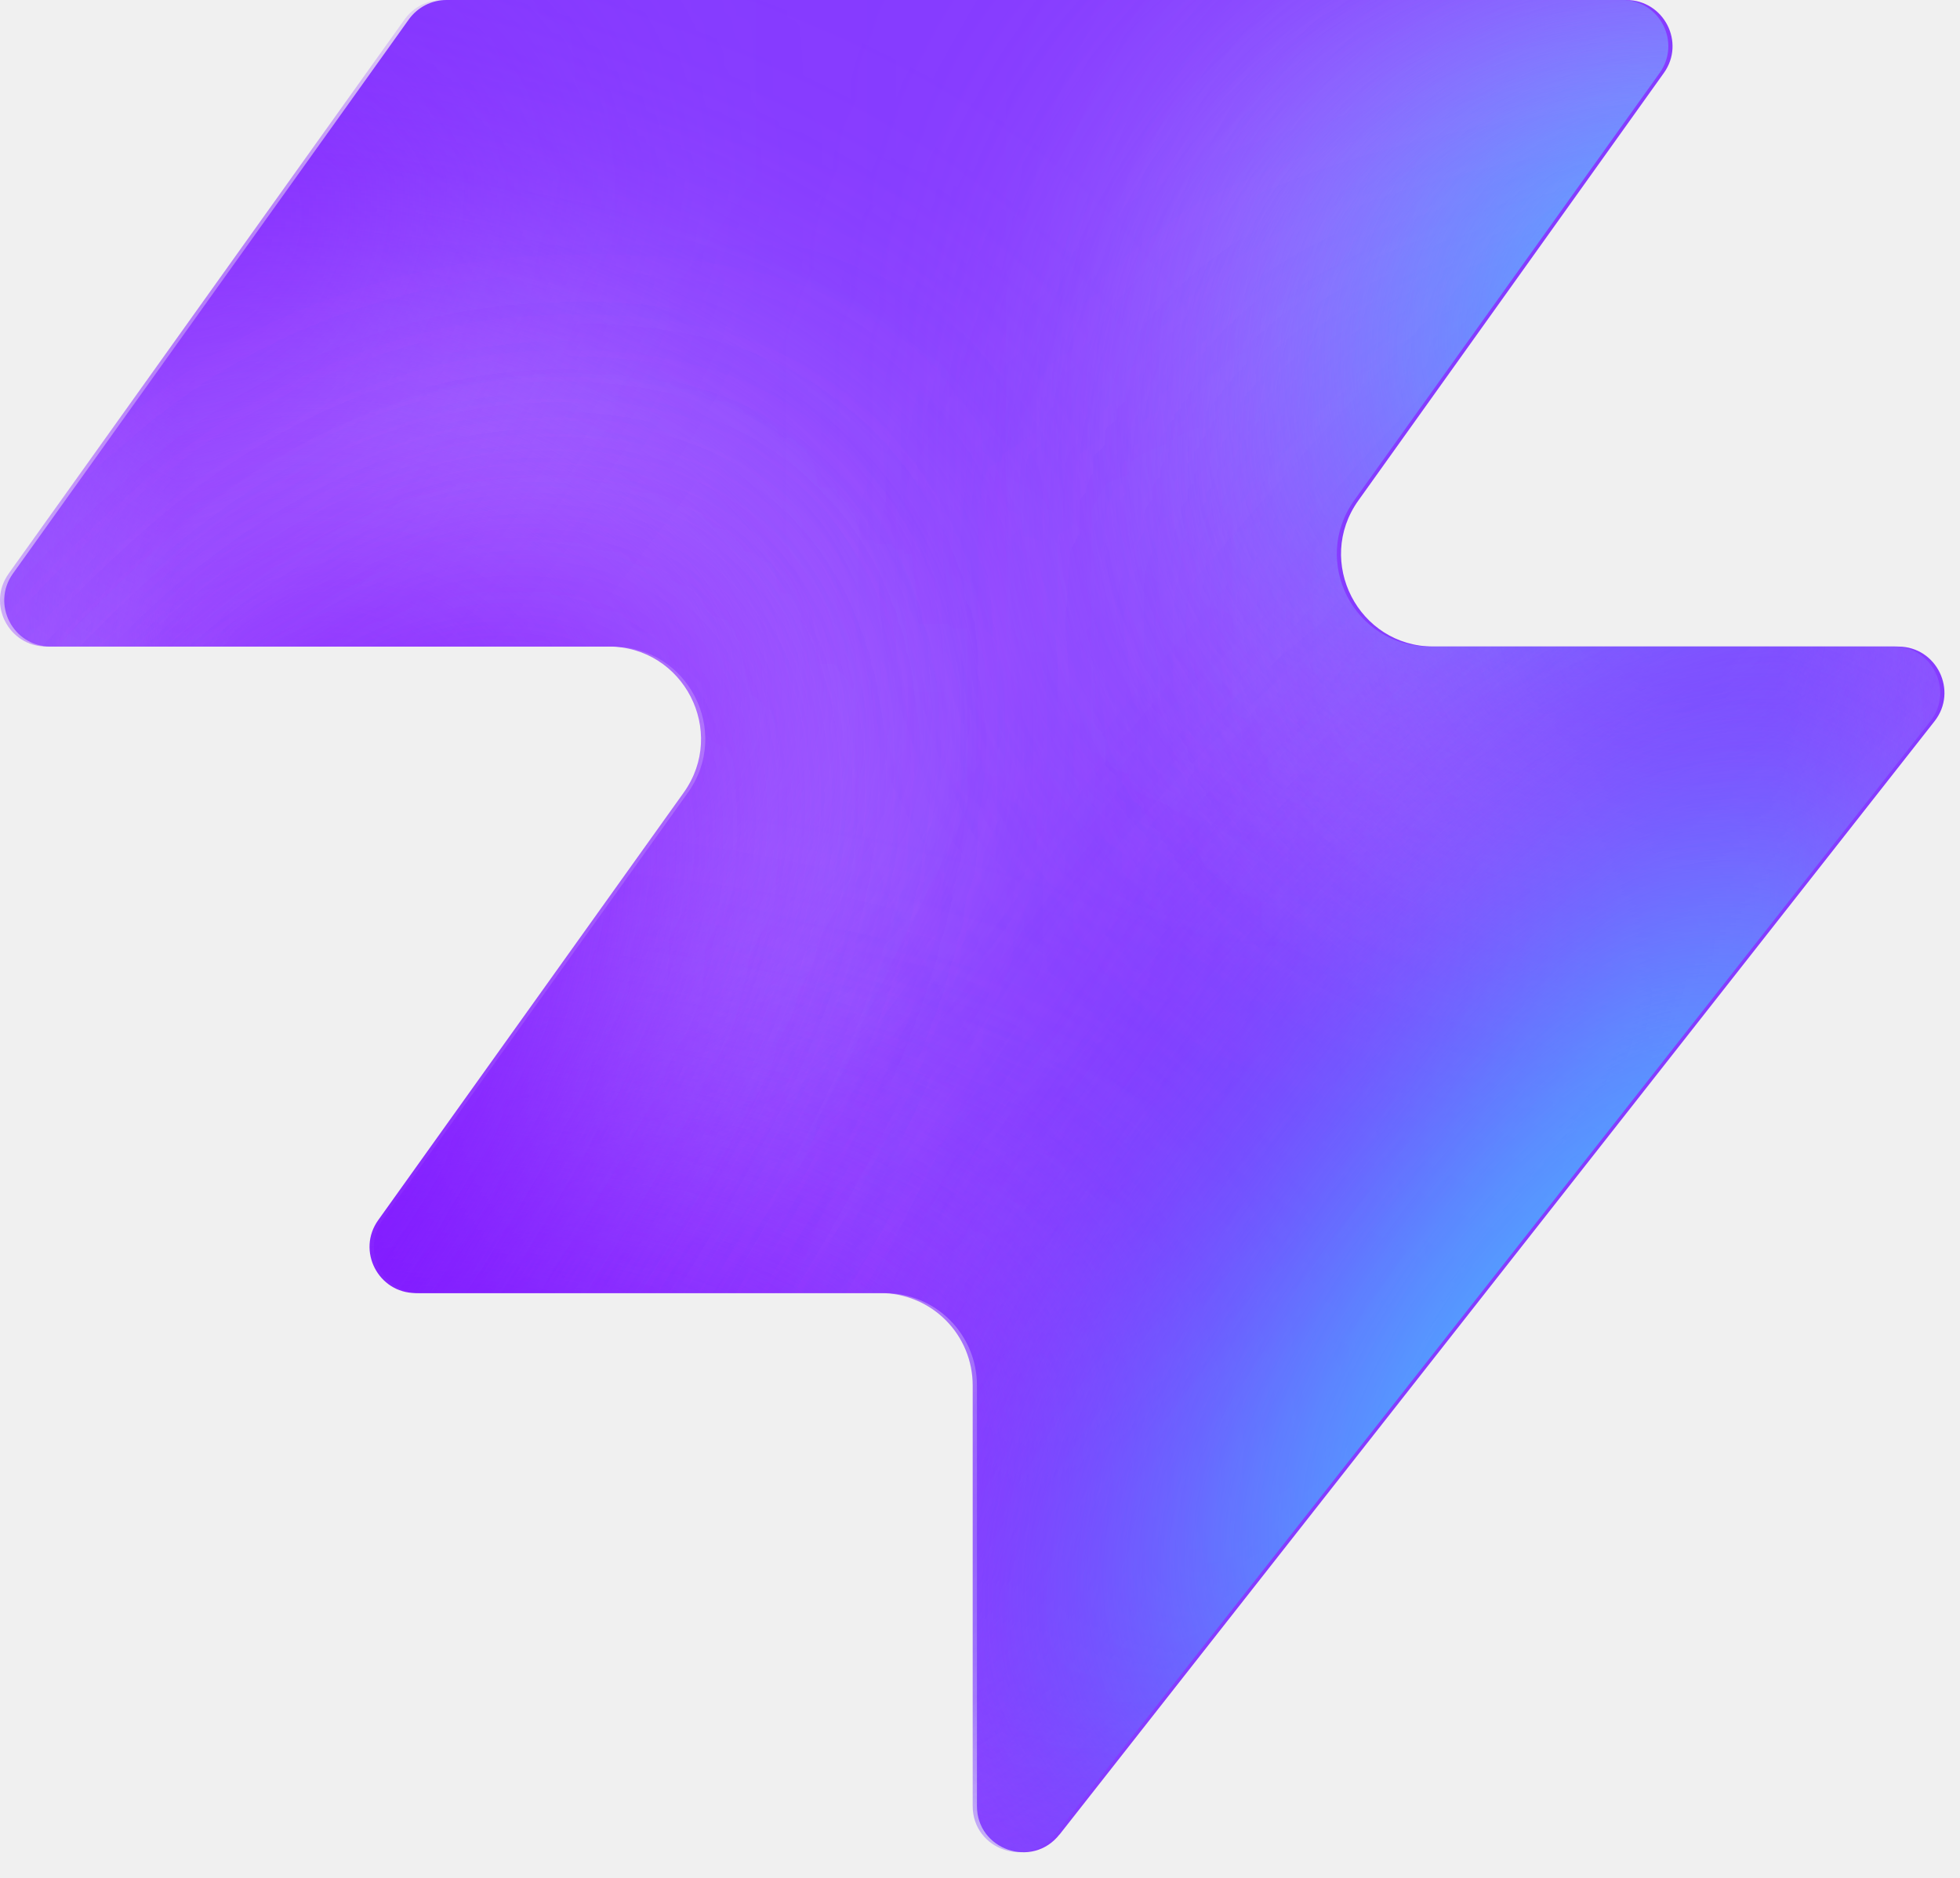
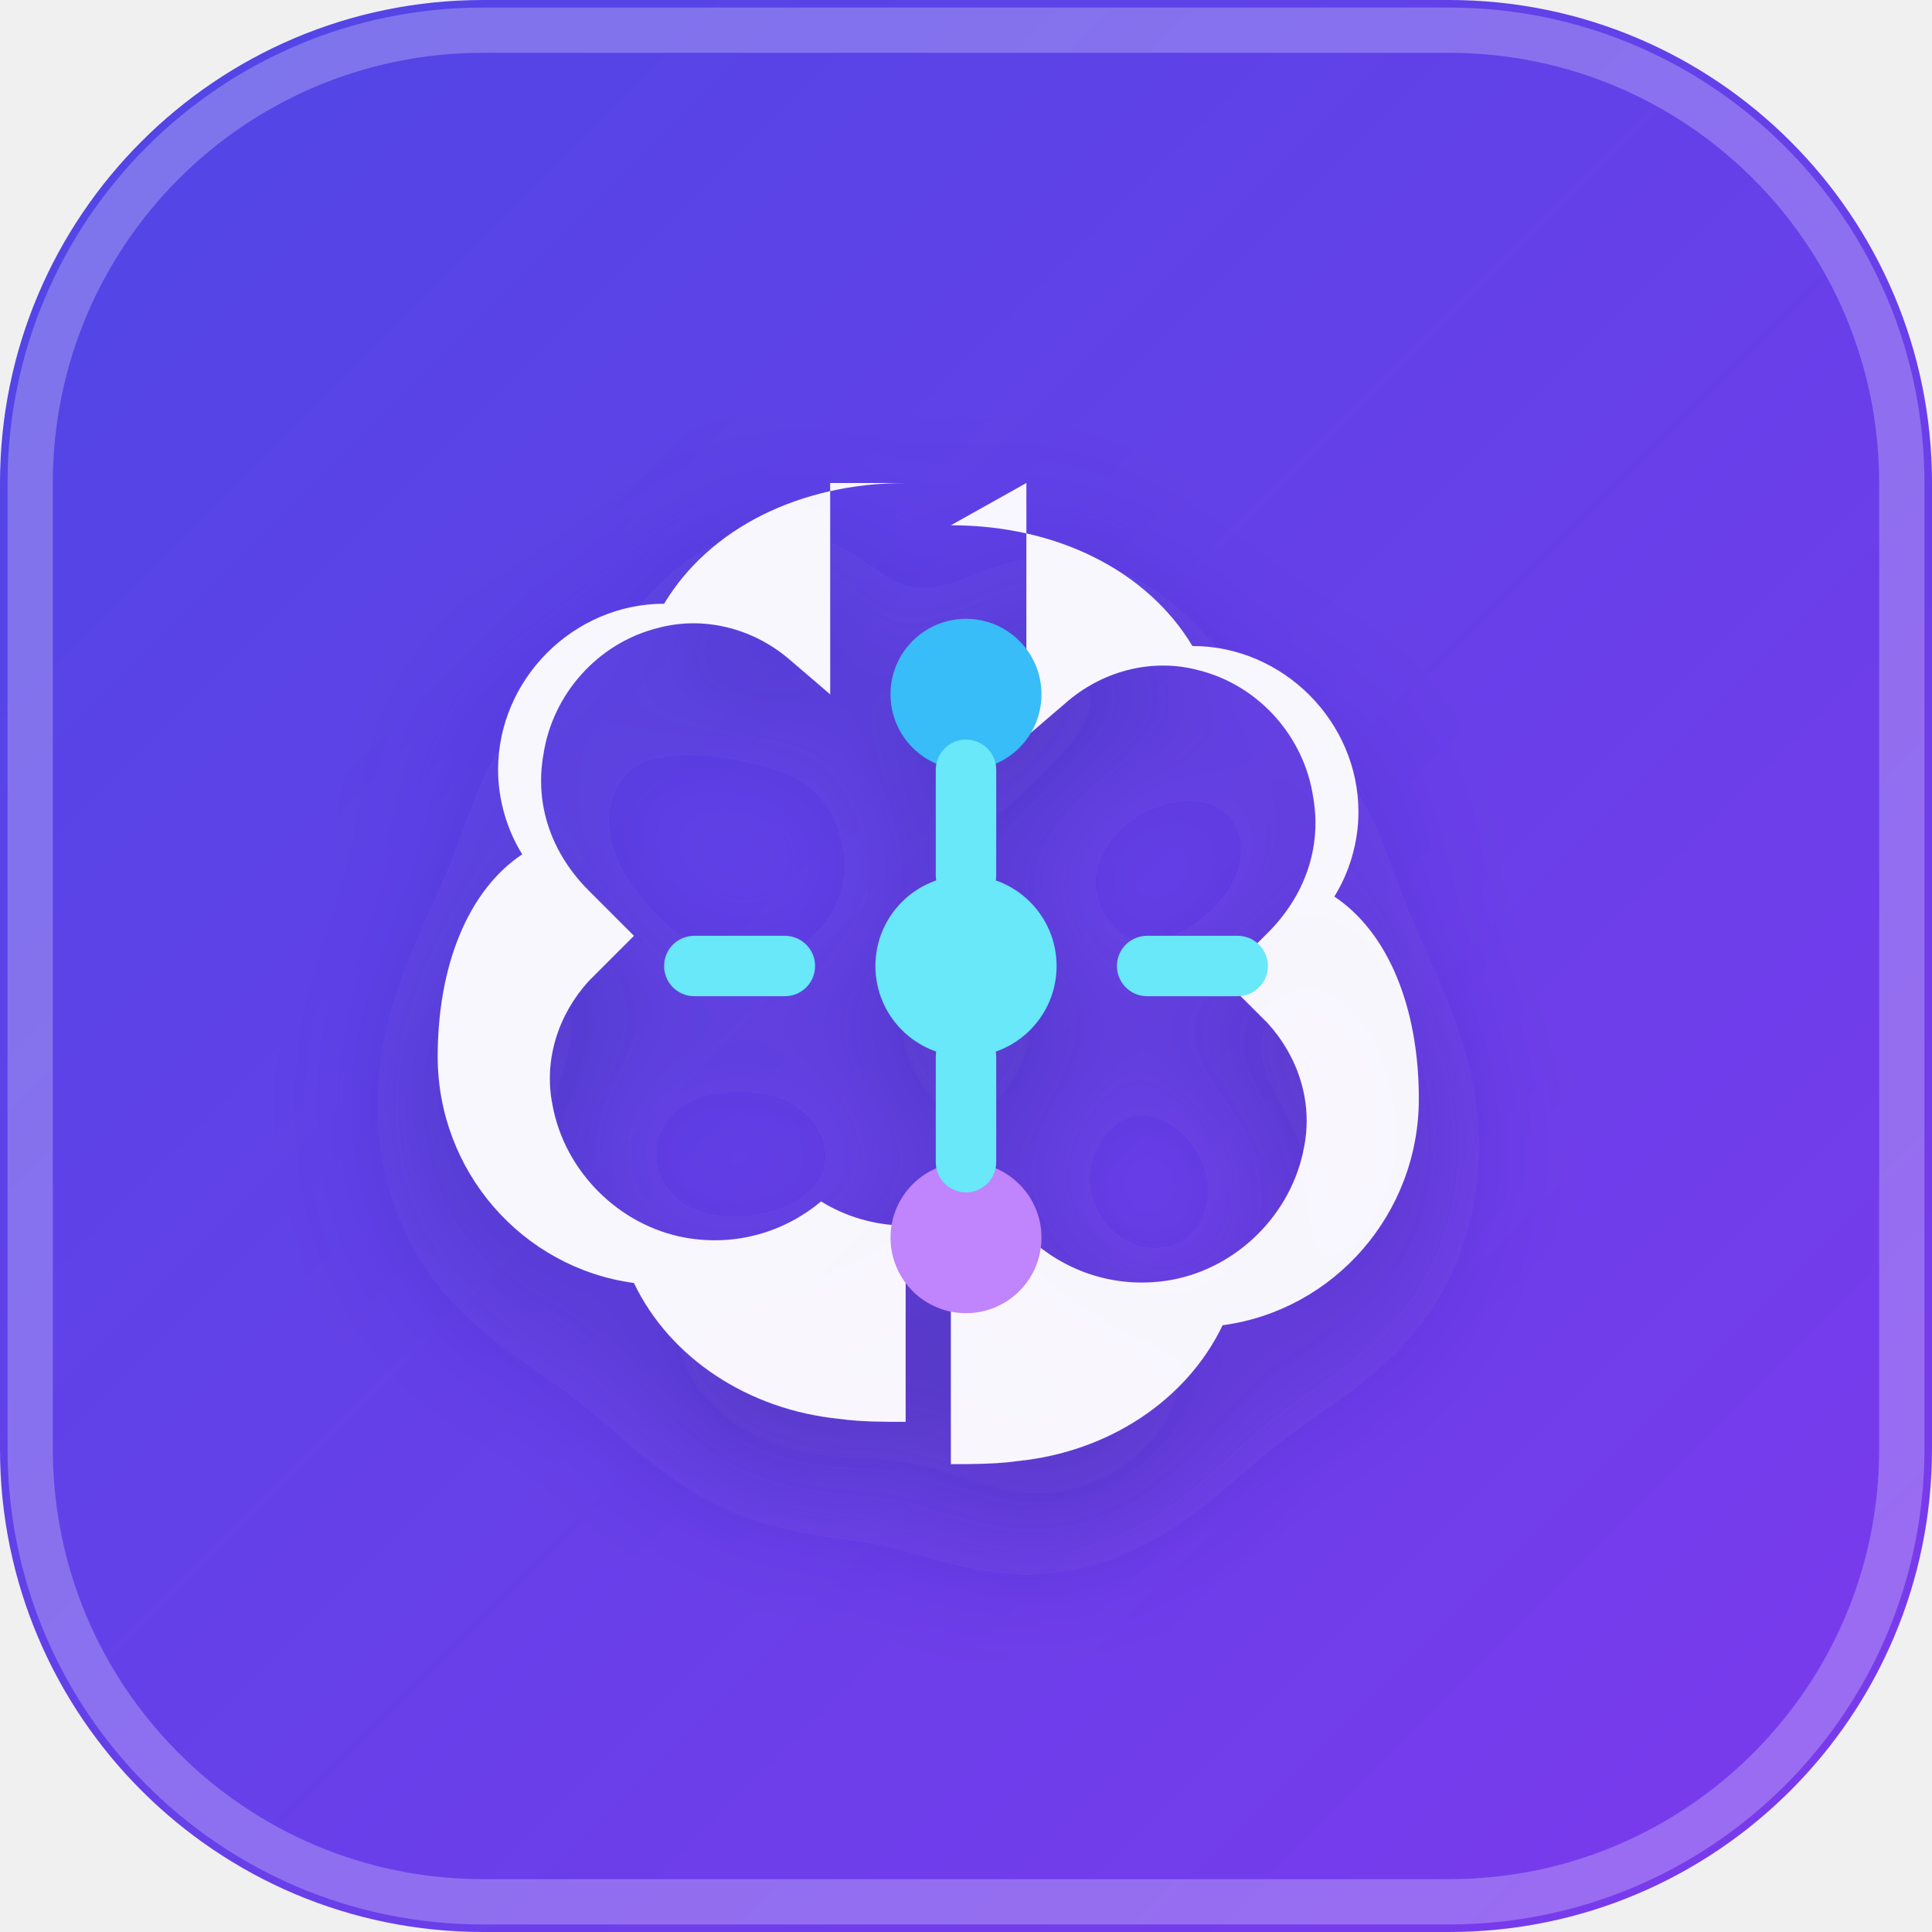
- <svg xmlns="http://www.w3.org/2000/svg" width="48" height="46" fill="none" viewBox="0 0 48 46">
-   <path fill="#863bff" d="M25.946 44.938c-.664.845-2.021.375-2.021-.698V33.937a2.26 2.26 0 0 0-2.262-2.262H10.287c-.92 0-1.456-1.04-.92-1.788l7.48-10.471c1.07-1.497 0-3.578-1.842-3.578H1.237c-.92 0-1.456-1.04-.92-1.788L10.013.474c.214-.297.556-.474.92-.474h28.894c.92 0 1.456 1.04.92 1.788l-7.48 10.471c-1.07 1.498 0 3.579 1.842 3.579h11.377c.943 0 1.473 1.088.89 1.83L25.947 44.94z" style="fill:#863bff;fill:color(display-p3 .525 .23 1);fill-opacity:1" />
-   <mask id="a" width="48" height="46" x="0" y="0" maskUnits="userSpaceOnUse" style="mask-type:alpha">
-     <path fill="#000" d="M25.842 44.938c-.664.844-2.021.375-2.021-.698V33.937a2.26 2.26 0 0 0-2.262-2.262H10.183c-.92 0-1.456-1.04-.92-1.788l7.48-10.471c1.07-1.498 0-3.579-1.842-3.579H1.133c-.92 0-1.456-1.04-.92-1.787L9.91.473c.214-.297.556-.474.92-.474h28.894c.92 0 1.456 1.04.92 1.788l-7.48 10.471c-1.07 1.498 0 3.578 1.842 3.578h11.377c.943 0 1.473 1.088.89 1.832L25.843 44.94z" style="fill:#000;fill-opacity:1" />
-   </mask>
-   <g mask="url(#a)">
-     <g filter="url(#b)">
-       <ellipse cx="5.508" cy="14.704" fill="#ede6ff" rx="5.508" ry="14.704" style="fill:#ede6ff;fill:color(display-p3 .927 .903 1);fill-opacity:1" transform="matrix(.00324 1 1 -.00324 -4.47 31.516)" />
-     </g>
-     <g filter="url(#c)">
-       <ellipse cx="10.399" cy="29.851" fill="#ede6ff" rx="10.399" ry="29.851" style="fill:#ede6ff;fill:color(display-p3 .927 .903 1);fill-opacity:1" transform="matrix(.00324 1 1 -.00324 -39.328 7.883)" />
-     </g>
-     <g filter="url(#d)">
-       <ellipse cx="5.508" cy="30.487" fill="#7e14ff" rx="5.508" ry="30.487" style="fill:#7e14ff;fill:color(display-p3 .492 .077 1);fill-opacity:1" transform="rotate(89.814 -25.913 -14.639)scale(1 -1)" />
-     </g>
-     <g filter="url(#e)">
-       <ellipse cx="5.508" cy="30.599" fill="#7e14ff" rx="5.508" ry="30.599" style="fill:#7e14ff;fill:color(display-p3 .492 .077 1);fill-opacity:1" transform="rotate(89.814 -32.644 -3.334)scale(1 -1)" />
-     </g>
-     <g filter="url(#f)">
-       <ellipse cx="5.508" cy="30.599" fill="#7e14ff" rx="5.508" ry="30.599" style="fill:#7e14ff;fill:color(display-p3 .492 .077 1);fill-opacity:1" transform="matrix(.00324 1 1 -.00324 -34.34 30.47)" />
-     </g>
-     <g filter="url(#g)">
-       <ellipse cx="14.072" cy="22.078" fill="#ede6ff" rx="14.072" ry="22.078" style="fill:#ede6ff;fill:color(display-p3 .927 .903 1);fill-opacity:1" transform="rotate(93.35 24.506 48.493)scale(-1 1)" />
-     </g>
-     <g filter="url(#h)">
-       <ellipse cx="3.47" cy="21.501" fill="#7e14ff" rx="3.47" ry="21.501" style="fill:#7e14ff;fill:color(display-p3 .492 .077 1);fill-opacity:1" transform="rotate(89.009 28.708 47.59)scale(-1 1)" />
-     </g>
-     <g filter="url(#i)">
-       <ellipse cx="3.47" cy="21.501" fill="#7e14ff" rx="3.47" ry="21.501" style="fill:#7e14ff;fill:color(display-p3 .492 .077 1);fill-opacity:1" transform="rotate(89.009 28.708 47.59)scale(-1 1)" />
-     </g>
-     <g filter="url(#j)">
-       <ellipse cx=".387" cy="8.972" fill="#7e14ff" rx="4.407" ry="29.108" style="fill:#7e14ff;fill:color(display-p3 .492 .077 1);fill-opacity:1" transform="rotate(39.51 .387 8.972)" />
-     </g>
-     <g filter="url(#k)">
-       <ellipse cx="47.523" cy="-6.092" fill="#7e14ff" rx="4.407" ry="29.108" style="fill:#7e14ff;fill:color(display-p3 .492 .077 1);fill-opacity:1" transform="rotate(37.892 47.523 -6.092)" />
-     </g>
-     <g filter="url(#l)">
-       <ellipse cx="41.412" cy="6.333" fill="#47bfff" rx="5.971" ry="9.665" style="fill:#47bfff;fill:color(display-p3 .28 .748 1);fill-opacity:1" transform="rotate(37.892 41.412 6.333)" />
-     </g>
-     <g filter="url(#m)">
-       <ellipse cx="-1.879" cy="38.332" fill="#7e14ff" rx="4.407" ry="29.108" style="fill:#7e14ff;fill:color(display-p3 .492 .077 1);fill-opacity:1" transform="rotate(37.892 -1.88 38.332)" />
-     </g>
-     <g filter="url(#n)">
-       <ellipse cx="-1.879" cy="38.332" fill="#7e14ff" rx="4.407" ry="29.108" style="fill:#7e14ff;fill:color(display-p3 .492 .077 1);fill-opacity:1" transform="rotate(37.892 -1.88 38.332)" />
-     </g>
-     <g filter="url(#o)">
-       <ellipse cx="35.651" cy="29.907" fill="#7e14ff" rx="4.407" ry="29.108" style="fill:#7e14ff;fill:color(display-p3 .492 .077 1);fill-opacity:1" transform="rotate(37.892 35.651 29.907)" />
-     </g>
-     <g filter="url(#p)">
-       <ellipse cx="38.418" cy="32.4" fill="#47bfff" rx="5.971" ry="15.297" style="fill:#47bfff;fill:color(display-p3 .28 .748 1);fill-opacity:1" transform="rotate(37.892 38.418 32.4)" />
-     </g>
-   </g>
+ <svg xmlns="http://www.w3.org/2000/svg" viewBox="0 0 64 64" fill="none">
  <defs>
-     <filter id="b" width="60.045" height="41.654" x="-19.77" y="16.149" color-interpolation-filters="sRGB" filterUnits="userSpaceOnUse">
-       <feFlood flood-opacity="0" result="BackgroundImageFix" />
-       <feBlend in="SourceGraphic" in2="BackgroundImageFix" result="shape" />
-       <feGaussianBlur result="effect1_foregroundBlur_2002_17158" stdDeviation="7.659" />
-     </filter>
-     <filter id="c" width="90.34" height="51.437" x="-54.613" y="-7.533" color-interpolation-filters="sRGB" filterUnits="userSpaceOnUse">
-       <feFlood flood-opacity="0" result="BackgroundImageFix" />
-       <feBlend in="SourceGraphic" in2="BackgroundImageFix" result="shape" />
-       <feGaussianBlur result="effect1_foregroundBlur_2002_17158" stdDeviation="7.659" />
-     </filter>
-     <filter id="d" width="79.355" height="29.4" x="-49.64" y="2.03" color-interpolation-filters="sRGB" filterUnits="userSpaceOnUse">
-       <feFlood flood-opacity="0" result="BackgroundImageFix" />
-       <feBlend in="SourceGraphic" in2="BackgroundImageFix" result="shape" />
-       <feGaussianBlur result="effect1_foregroundBlur_2002_17158" stdDeviation="4.596" />
-     </filter>
-     <filter id="e" width="79.579" height="29.4" x="-45.045" y="20.029" color-interpolation-filters="sRGB" filterUnits="userSpaceOnUse">
-       <feFlood flood-opacity="0" result="BackgroundImageFix" />
-       <feBlend in="SourceGraphic" in2="BackgroundImageFix" result="shape" />
-       <feGaussianBlur result="effect1_foregroundBlur_2002_17158" stdDeviation="4.596" />
-     </filter>
-     <filter id="f" width="79.579" height="29.4" x="-43.513" y="21.178" color-interpolation-filters="sRGB" filterUnits="userSpaceOnUse">
-       <feFlood flood-opacity="0" result="BackgroundImageFix" />
-       <feBlend in="SourceGraphic" in2="BackgroundImageFix" result="shape" />
-       <feGaussianBlur result="effect1_foregroundBlur_2002_17158" stdDeviation="4.596" />
-     </filter>
-     <filter id="g" width="74.749" height="58.852" x="15.756" y="-17.901" color-interpolation-filters="sRGB" filterUnits="userSpaceOnUse">
-       <feFlood flood-opacity="0" result="BackgroundImageFix" />
-       <feBlend in="SourceGraphic" in2="BackgroundImageFix" result="shape" />
-       <feGaussianBlur result="effect1_foregroundBlur_2002_17158" stdDeviation="7.659" />
-     </filter>
-     <filter id="h" width="61.377" height="25.362" x="23.548" y="2.284" color-interpolation-filters="sRGB" filterUnits="userSpaceOnUse">
-       <feFlood flood-opacity="0" result="BackgroundImageFix" />
-       <feBlend in="SourceGraphic" in2="BackgroundImageFix" result="shape" />
-       <feGaussianBlur result="effect1_foregroundBlur_2002_17158" stdDeviation="4.596" />
-     </filter>
-     <filter id="i" width="61.377" height="25.362" x="23.548" y="2.284" color-interpolation-filters="sRGB" filterUnits="userSpaceOnUse">
-       <feFlood flood-opacity="0" result="BackgroundImageFix" />
-       <feBlend in="SourceGraphic" in2="BackgroundImageFix" result="shape" />
-       <feGaussianBlur result="effect1_foregroundBlur_2002_17158" stdDeviation="4.596" />
-     </filter>
-     <filter id="j" width="56.045" height="63.649" x="-27.636" y="-22.853" color-interpolation-filters="sRGB" filterUnits="userSpaceOnUse">
-       <feFlood flood-opacity="0" result="BackgroundImageFix" />
-       <feBlend in="SourceGraphic" in2="BackgroundImageFix" result="shape" />
-       <feGaussianBlur result="effect1_foregroundBlur_2002_17158" stdDeviation="4.596" />
-     </filter>
-     <filter id="k" width="54.814" height="64.646" x="20.116" y="-38.415" color-interpolation-filters="sRGB" filterUnits="userSpaceOnUse">
-       <feFlood flood-opacity="0" result="BackgroundImageFix" />
-       <feBlend in="SourceGraphic" in2="BackgroundImageFix" result="shape" />
-       <feGaussianBlur result="effect1_foregroundBlur_2002_17158" stdDeviation="4.596" />
-     </filter>
-     <filter id="l" width="33.541" height="35.313" x="24.641" y="-11.323" color-interpolation-filters="sRGB" filterUnits="userSpaceOnUse">
-       <feFlood flood-opacity="0" result="BackgroundImageFix" />
-       <feBlend in="SourceGraphic" in2="BackgroundImageFix" result="shape" />
-       <feGaussianBlur result="effect1_foregroundBlur_2002_17158" stdDeviation="4.596" />
-     </filter>
-     <filter id="m" width="54.814" height="64.646" x="-29.286" y="6.009" color-interpolation-filters="sRGB" filterUnits="userSpaceOnUse">
-       <feFlood flood-opacity="0" result="BackgroundImageFix" />
-       <feBlend in="SourceGraphic" in2="BackgroundImageFix" result="shape" />
-       <feGaussianBlur result="effect1_foregroundBlur_2002_17158" stdDeviation="4.596" />
-     </filter>
-     <filter id="n" width="54.814" height="64.646" x="-29.286" y="6.009" color-interpolation-filters="sRGB" filterUnits="userSpaceOnUse">
-       <feFlood flood-opacity="0" result="BackgroundImageFix" />
-       <feBlend in="SourceGraphic" in2="BackgroundImageFix" result="shape" />
-       <feGaussianBlur result="effect1_foregroundBlur_2002_17158" stdDeviation="4.596" />
-     </filter>
-     <filter id="o" width="54.814" height="64.646" x="8.244" y="-2.416" color-interpolation-filters="sRGB" filterUnits="userSpaceOnUse">
-       <feFlood flood-opacity="0" result="BackgroundImageFix" />
-       <feBlend in="SourceGraphic" in2="BackgroundImageFix" result="shape" />
-       <feGaussianBlur result="effect1_foregroundBlur_2002_17158" stdDeviation="4.596" />
-     </filter>
-     <filter id="p" width="39.409" height="43.623" x="18.713" y="10.588" color-interpolation-filters="sRGB" filterUnits="userSpaceOnUse">
-       <feFlood flood-opacity="0" result="BackgroundImageFix" />
-       <feBlend in="SourceGraphic" in2="BackgroundImageFix" result="shape" />
-       <feGaussianBlur result="effect1_foregroundBlur_2002_17158" stdDeviation="4.596" />
+     <linearGradient id="rsGrad" x1="0%" y1="0%" x2="100%" y2="100%">
+       <stop offset="0%" stop-color="#4F46E5" />
+       <stop offset="100%" stop-color="#7C3AED" />
+     </linearGradient>
+     <filter id="glow" x="-20%" y="-20%" width="140%" height="140%">
+       <feDropShadow dx="0" dy="2" stdDeviation="2.5" flood-color="#312E81" flood-opacity="0.4" />
    </filter>
  </defs>
+   <rect width="64" height="64" rx="16" fill="url(#rsGrad)" />
+   <rect x="1" y="1" width="62" height="62" rx="15" stroke="rgba(255,255,255,0.25)" stroke-width="1.5" />
+   <g filter="url(#glow)">
+     <path d="M30 16c-3.5 0-6.5 1.5-8 4-3 0-5.5 2.5-5.5 5.5 0 1 .3 2 .8 2.8C15.5 29.5 14.5 32 14.5 35c0 3.8 2.8 7 6.5 7.5 1.2 2.5 3.8 4.2 6.8 4.5.7.1 1.5.1 2.2.1v-6.5c-1 0-2-.3-2.8-.8-1.2 1-2.8 1.5-4.5 1.2-2.2-.4-4-2.2-4.4-4.4-.3-1.5.2-3 1.2-4.1l1.5-1.5-1.5-1.5c-1.2-1.2-1.8-2.8-1.5-4.5.3-2 1.8-3.7 3.8-4.2 1.5-.4 3.1 0 4.3 1l1.4 1.2V16z" fill="#FFFFFF" fill-opacity="0.95" />
+     <path d="M34 16v8.4l1.4-1.2c1.2-1 2.8-1.4 4.3-1 2 .5 3.5 2.2 3.8 4.2.3 1.7-.3 3.3-1.5 4.5l-1.5 1.5 1.5 1.5c1 1.1 1.5 2.6 1.2 4.1-.4 2.2-2.2 4-4.4 4.4-1.7.3-3.3-.2-4.5-1.2-.8.5-1.8.8-2.8.8v6.5c.7 0 1.5 0 2.2-.1 3-.3 5.6-2 6.8-4.5 3.7-.5 6.5-3.7 6.5-7.5 0-3-1-5.5-2.8-6.7.5-.8.8-1.8.8-2.8 0-3-2.5-5.5-5.5-5.5-1.5-2.5-4.5-4-8-4z" fill="#FFFFFF" fill-opacity="0.95" />
+     <circle cx="32" cy="23" r="2.5" fill="#38BDF8" />
+     <circle cx="32" cy="32" r="3" fill="#67E8F9" />
+     <circle cx="32" cy="41" r="2.5" fill="#C084FC" />
+     <line x1="32" y1="25.5" x2="32" y2="29" stroke="#67E8F9" stroke-width="2" stroke-linecap="round" />
+     <line x1="32" y1="35" x2="32" y2="38.5" stroke="#67E8F9" stroke-width="2" stroke-linecap="round" />
+     <path d="M26 32h-3M41 32h-3" stroke="#67E8F9" stroke-width="2" stroke-linecap="round" />
+   </g>
</svg>
